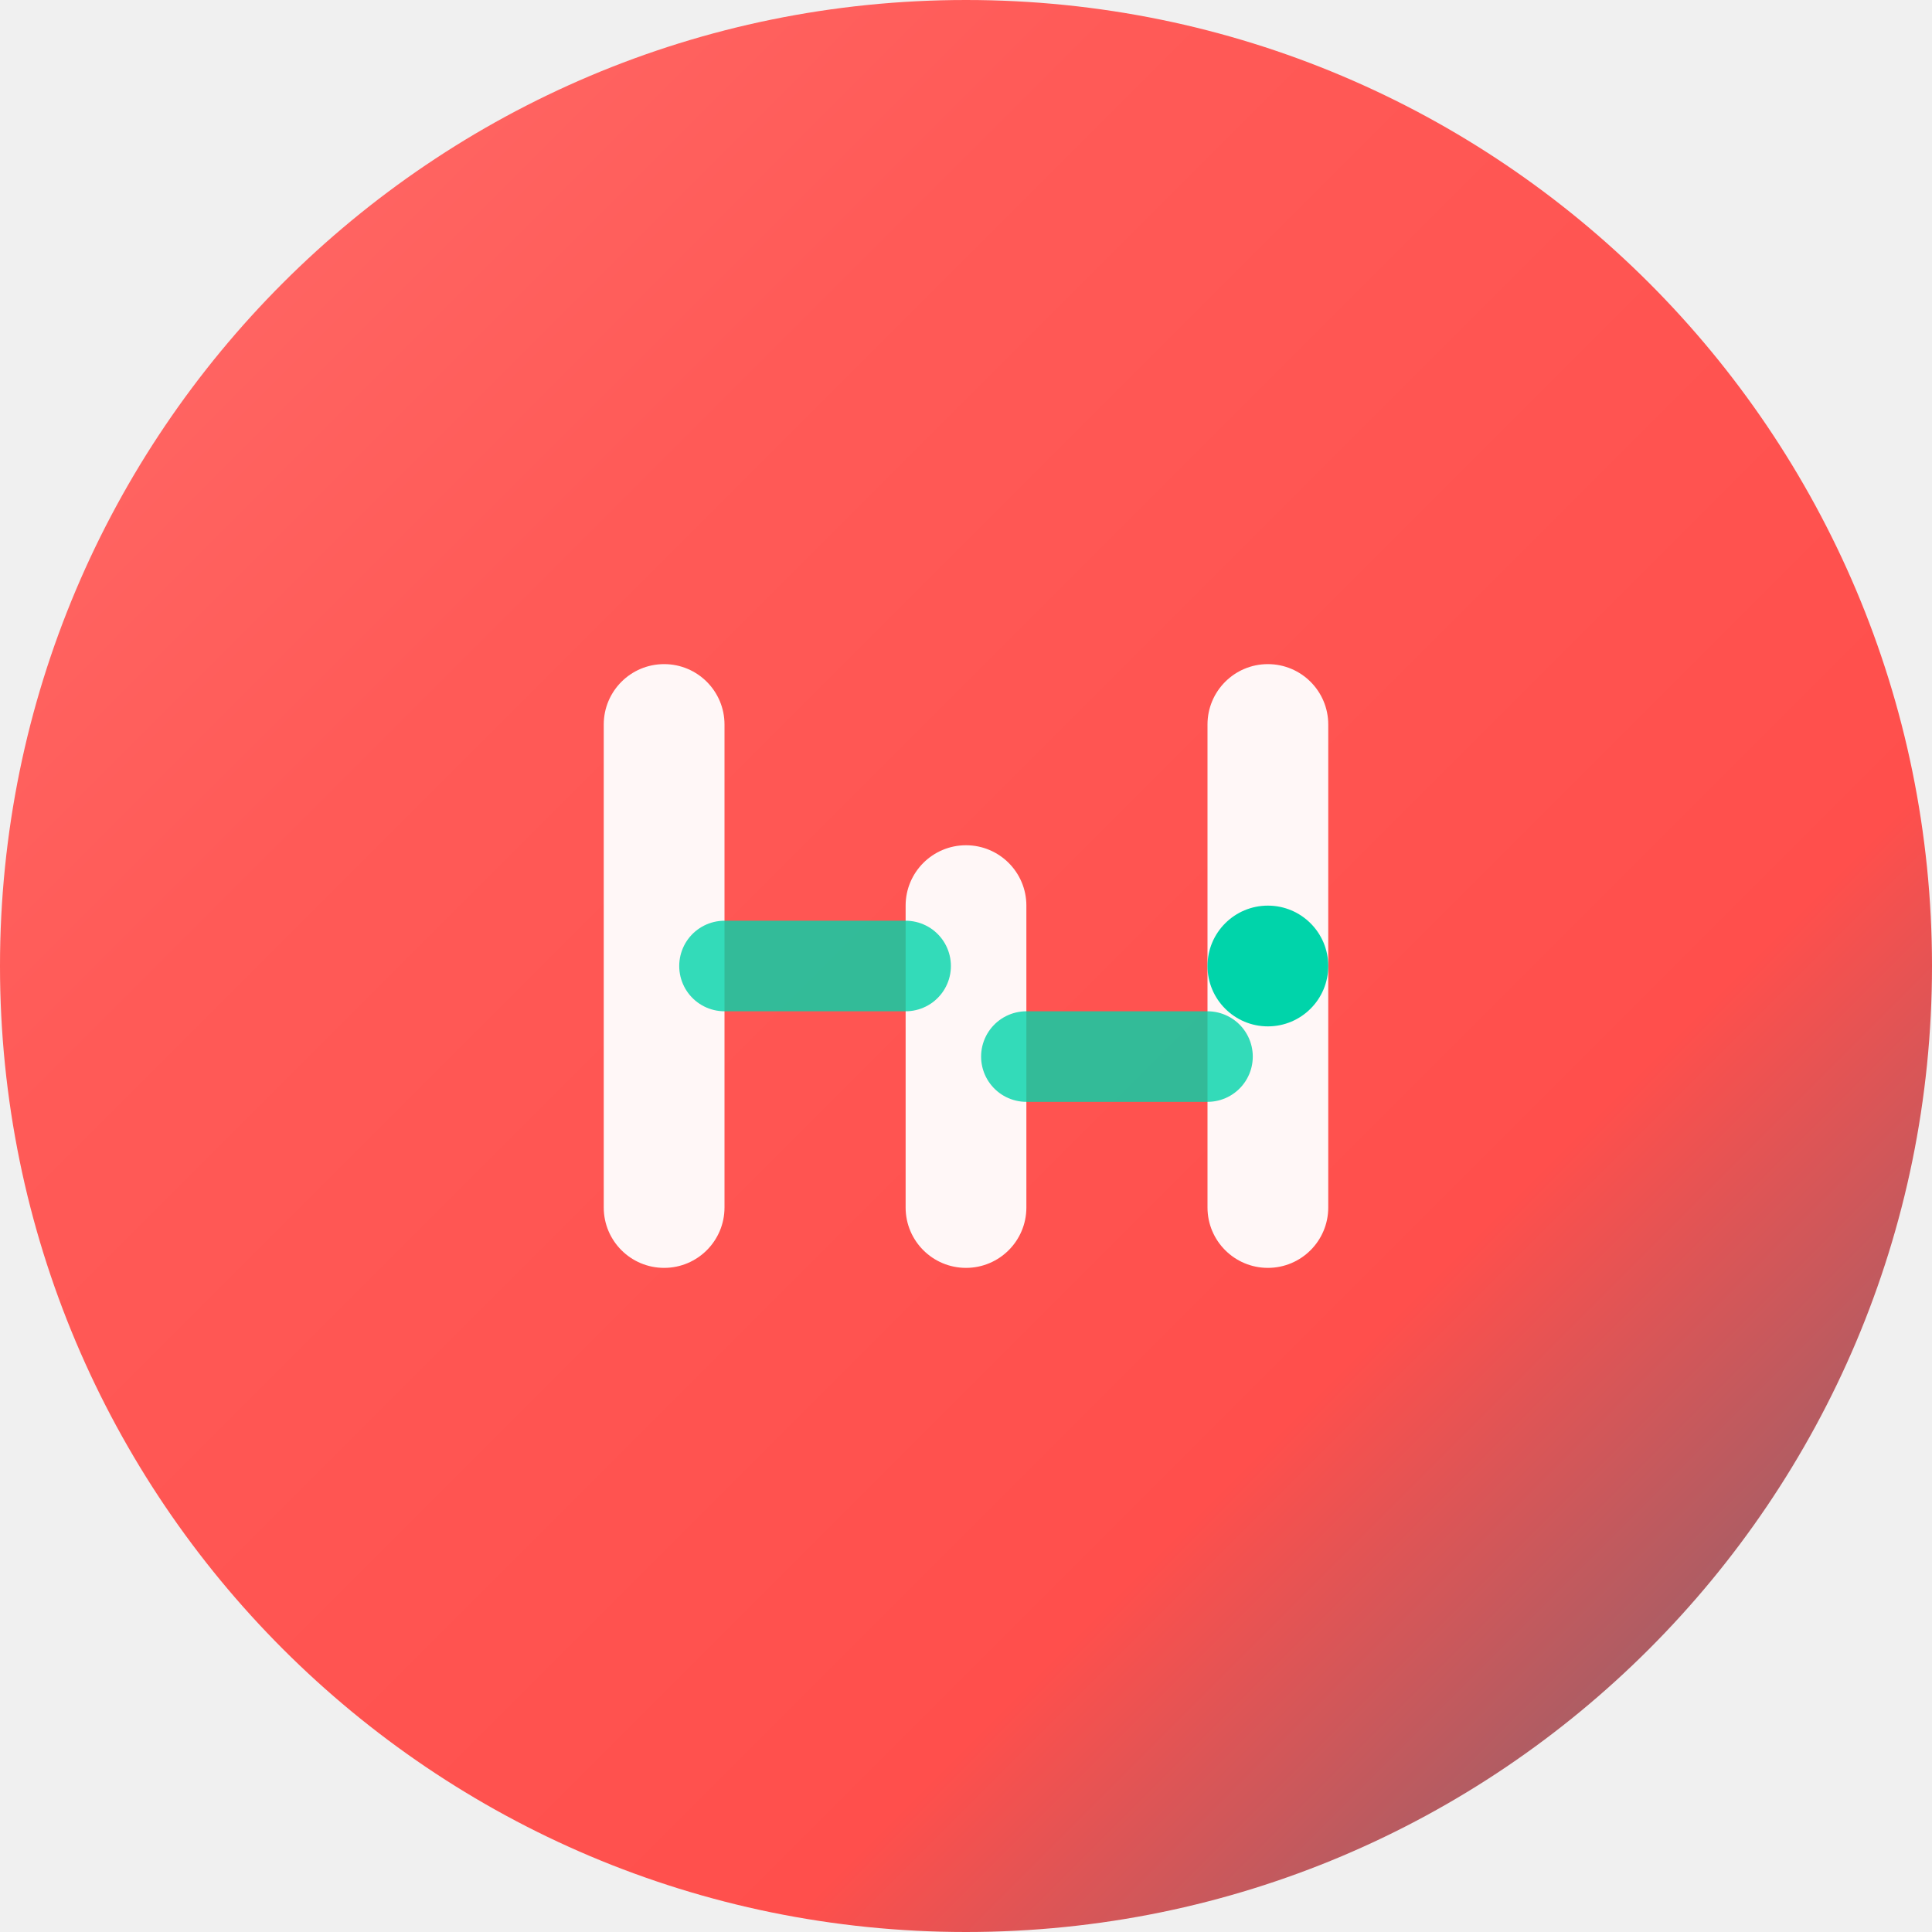
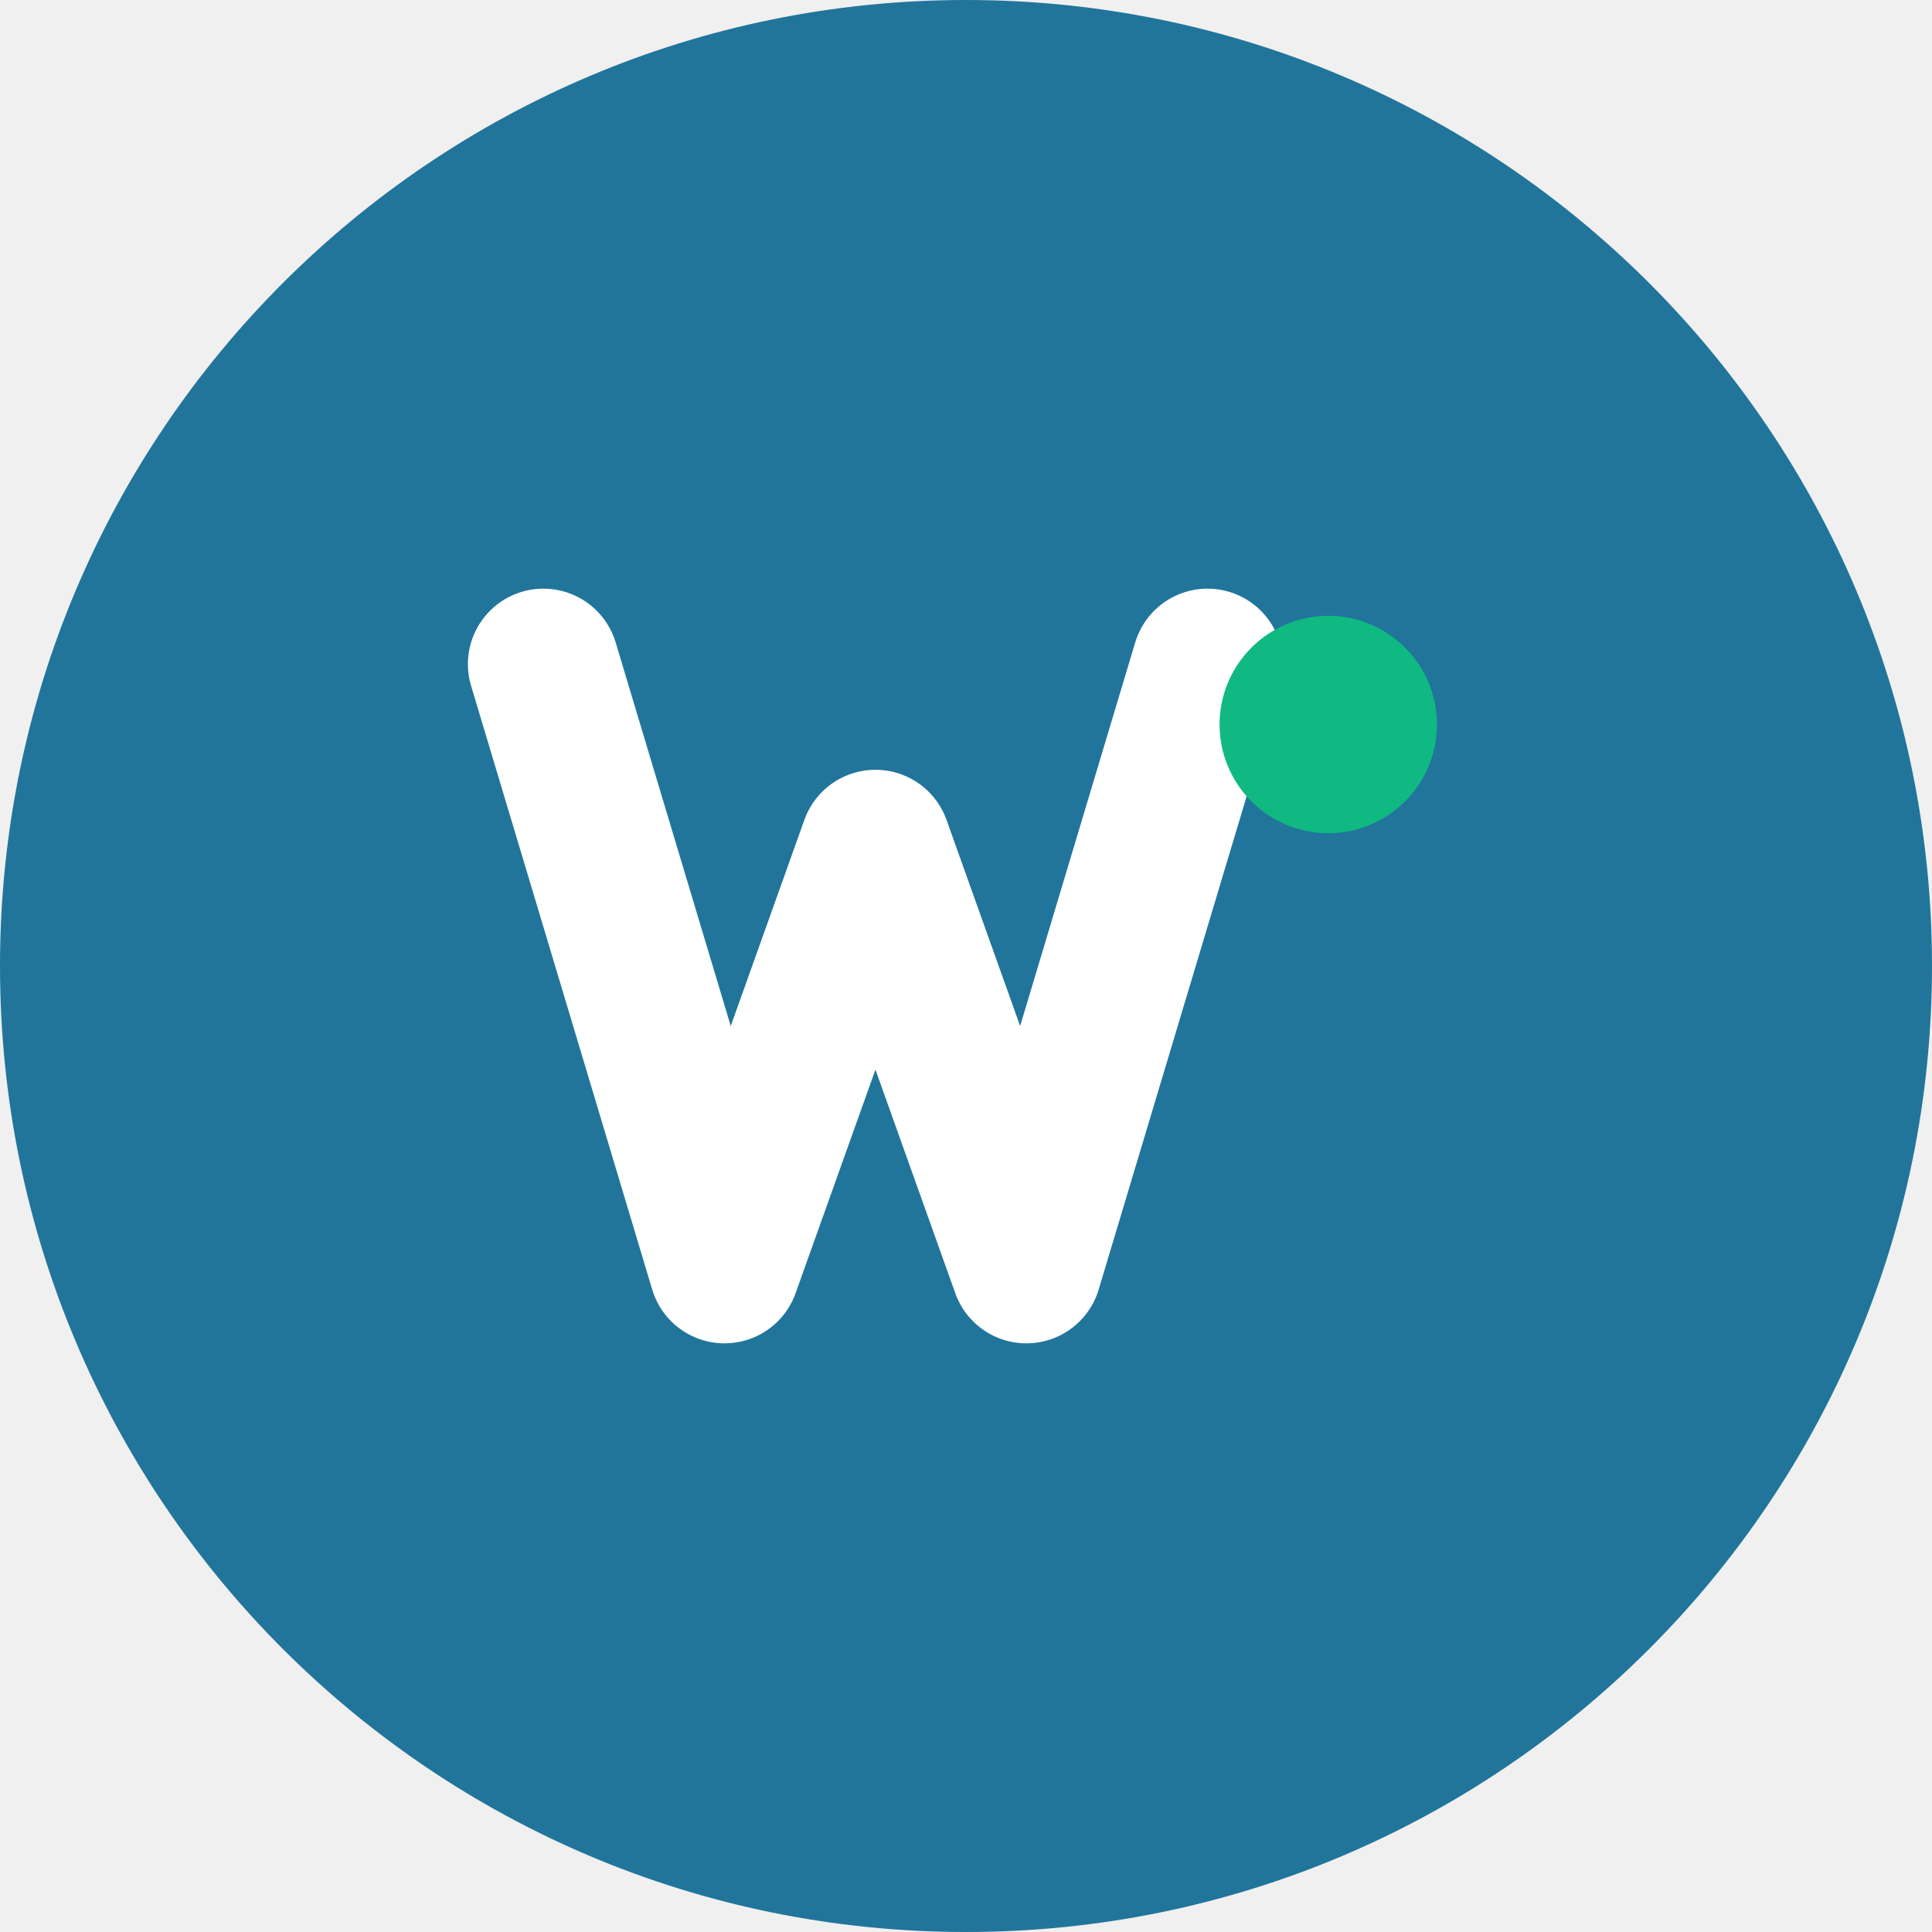
<svg xmlns="http://www.w3.org/2000/svg" width="32" height="32" viewBox="0 0 32 32" fill="none">
-   <circle cx="16" cy="16" r="16" fill="url(#gradient-bg)" />
-   <rect x="10" y="11" width="2" height="10" rx="1" fill="white" opacity="0.95" />
-   <rect x="15" y="14" width="2" height="7" rx="1" fill="white" opacity="0.95" />
-   <rect x="20" y="11" width="2" height="10" rx="1" fill="white" opacity="0.95" />
-   <line x1="12" y1="16" x2="15" y2="16" stroke="#00D4AA" stroke-width="1.5" stroke-linecap="round" opacity="0.8" />
-   <line x1="17" y1="17.5" x2="20" y2="17.5" stroke="#00D4AA" stroke-width="1.5" stroke-linecap="round" opacity="0.8" />
-   <circle cx="21" cy="16" r="1" fill="#00D4AA" />
-   <defs>
-     <linearGradient id="gradient-bg" x1="0%" y1="0%" x2="100%" y2="100%">
-       <stop offset="0%" stop-color="#FF6D6B" />
-       <stop offset="30%" stop-color="#FF5A57" />
-       <stop offset="70%" stop-color="#FF4F4C" />
-       <stop offset="100%" stop-color="#5D6B7B" />
-     </linearGradient>
-   </defs>
+   <circle cx="16" cy="16" r="16" fill="#21759B" />
+   <path d="M9 11L12 21L14.5 14L17 21L20 11" stroke="white" stroke-width="2.5" stroke-linecap="round" stroke-linejoin="round" fill="none" />
+   <circle cx="22" cy="12" r="1.8" fill="#10B981" />
</svg>
